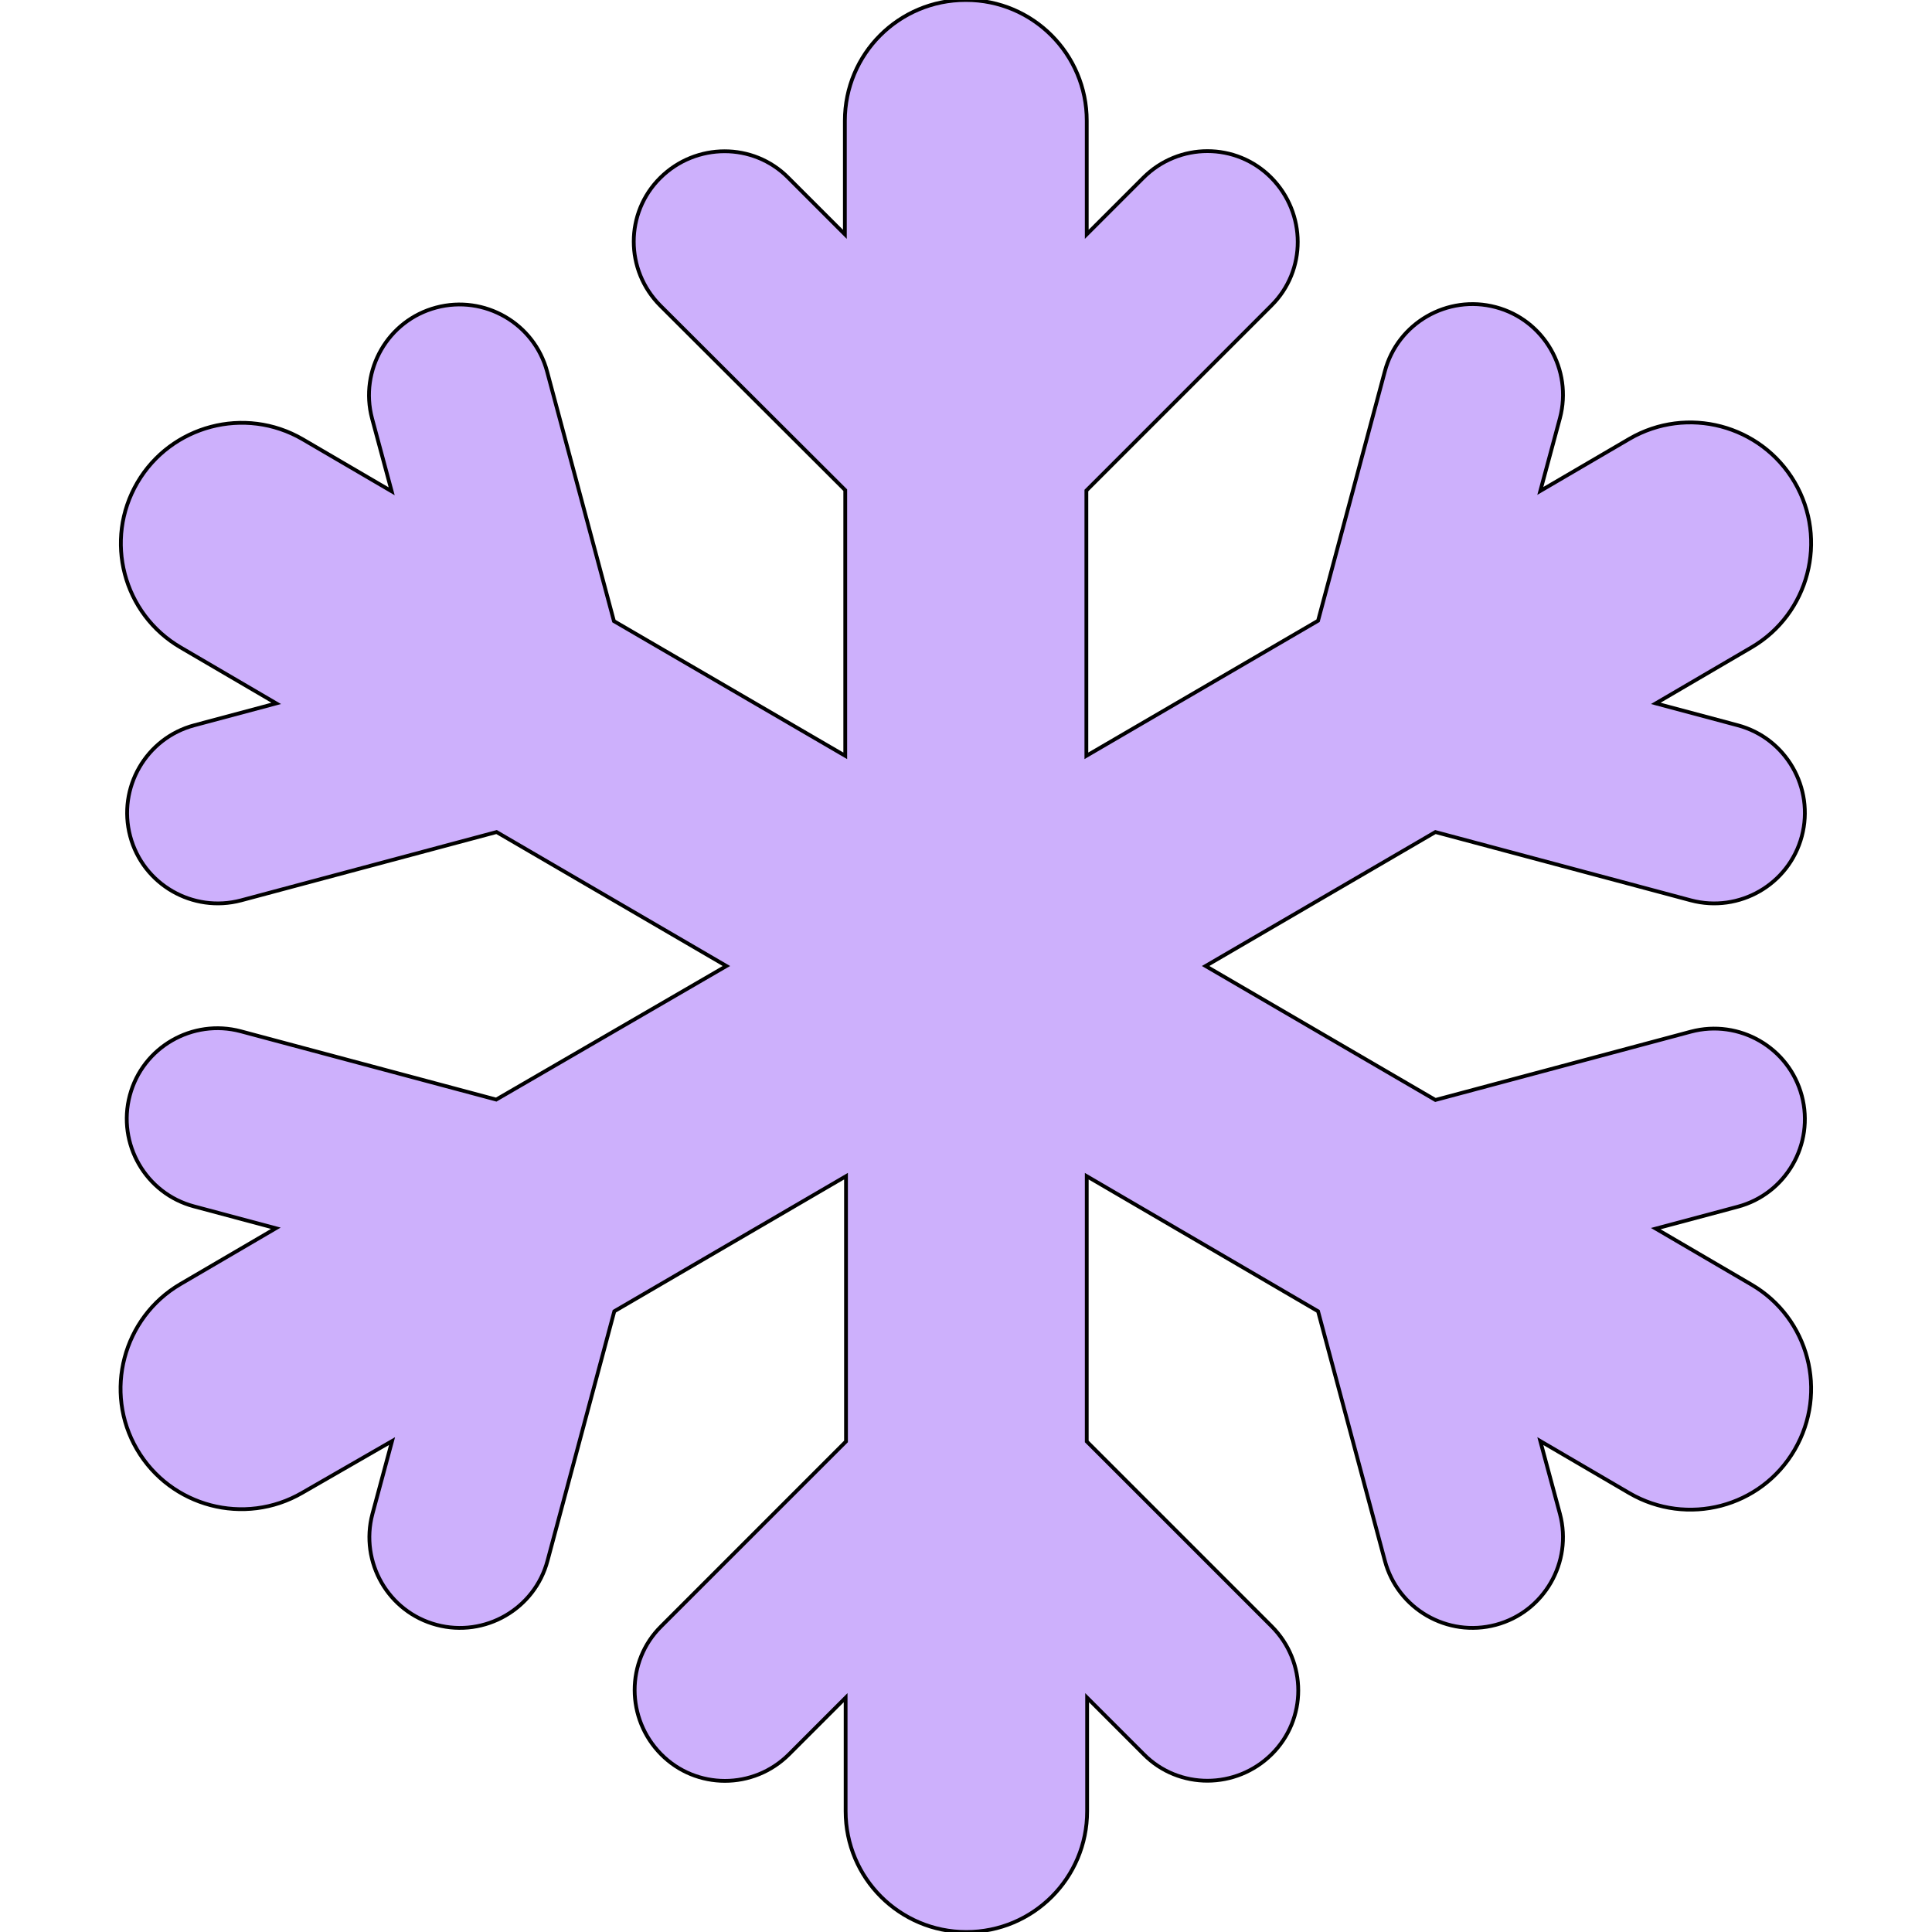
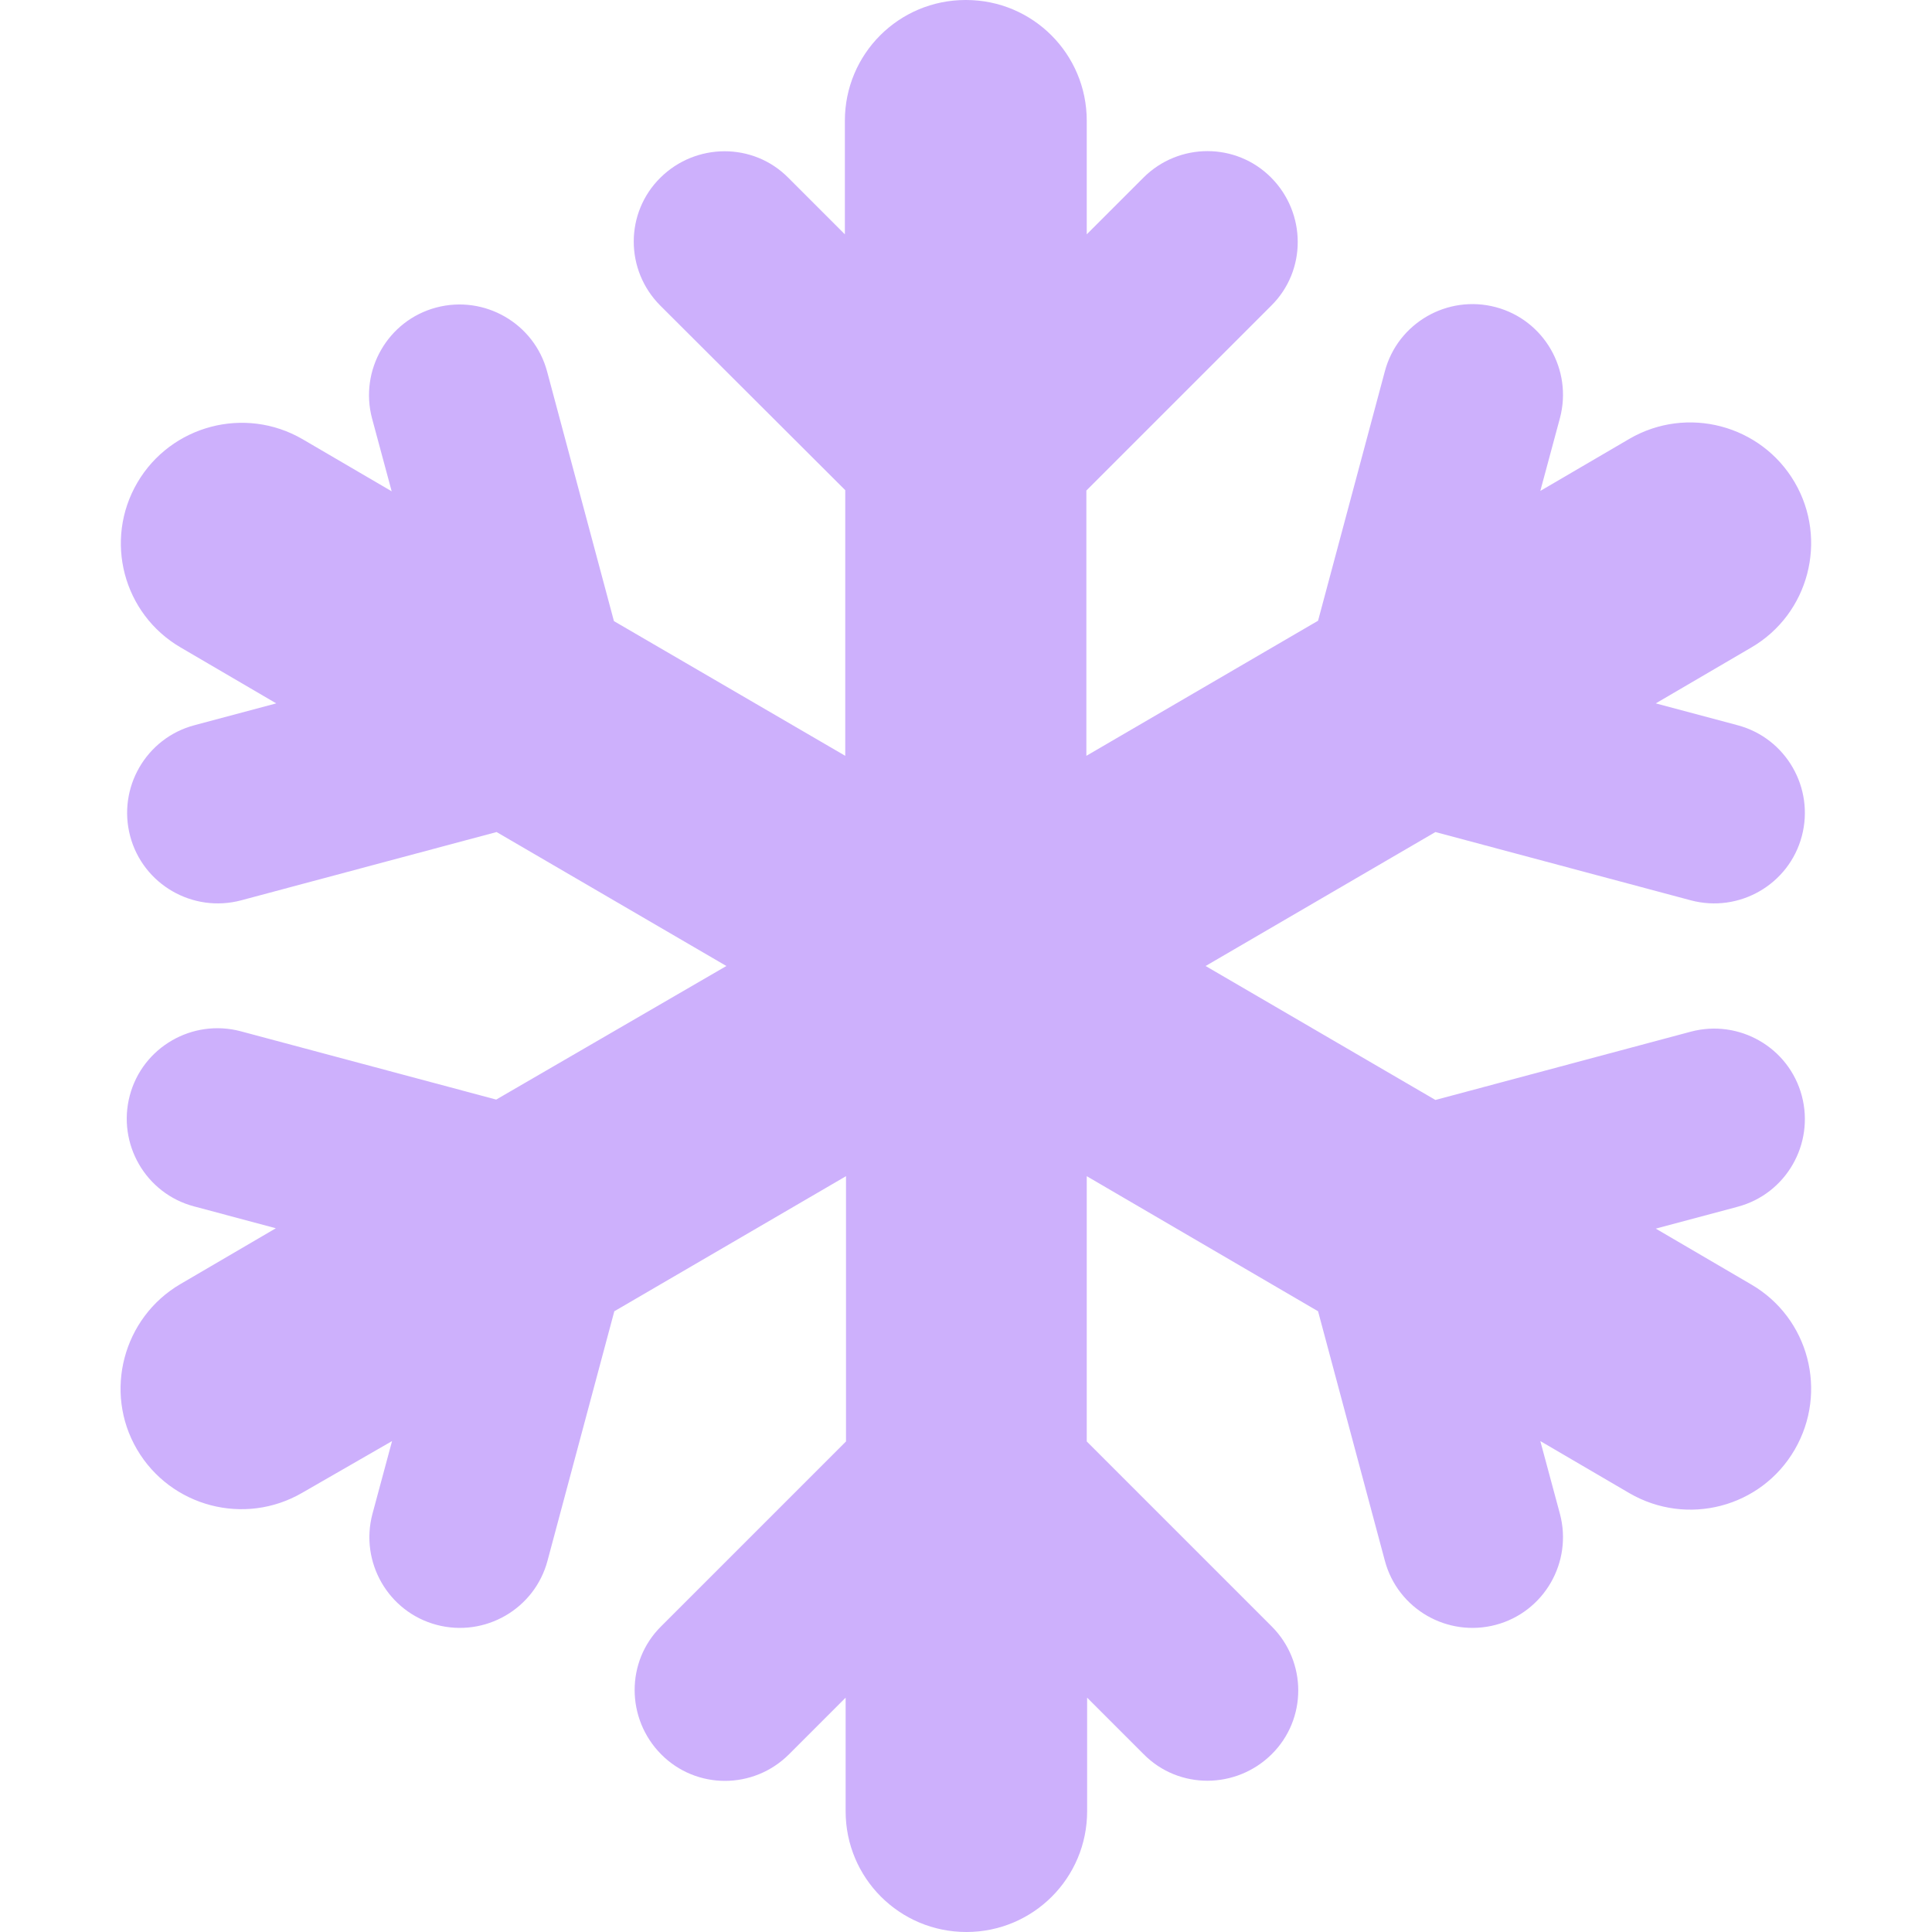
- <svg xmlns="http://www.w3.org/2000/svg" stroke="currentColor" fill="#cdb0fc" strokeWidth="0" viewBox="0 0 448 512" height="1em" width="1em">
+ <svg xmlns="http://www.w3.org/2000/svg" fill="#cdb0fc" strokeWidth="0" viewBox="0 0 448 512" height="1em" width="1em">
  <path d="M224 0c17.7 0 32 14.3 32 32V62.1l15-15c9.4-9.4 24.6-9.4 33.9 0s9.4 24.6 0 33.9l-49 49v70.3l61.4-35.8 17.7-66.1c3.4-12.8 16.6-20.4 29.4-17s20.4 16.6 17 29.4l-5.2 19.3 23.6-13.8c15.3-8.9 34.9-3.7 43.8 11.5s3.8 34.9-11.5 43.8l-25.3 14.8 21.7 5.8c12.8 3.4 20.4 16.6 17 29.4s-16.6 20.4-29.4 17l-67.7-18.1L287.5 256l60.9 35.5 67.7-18.1c12.8-3.4 26 4.2 29.4 17s-4.2 26-17 29.4l-21.7 5.8 25.3 14.8c15.3 8.9 20.4 28.5 11.5 43.8s-28.5 20.4-43.8 11.5l-23.6-13.8 5.2 19.3c3.4 12.8-4.2 26-17 29.4s-26-4.2-29.4-17l-17.7-66.1L256 311.7v70.3l49 49c9.4 9.4 9.4 24.6 0 33.9s-24.6 9.4-33.9 0l-15-15V480c0 17.7-14.3 32-32 32s-32-14.3-32-32V449.9l-15 15c-9.4 9.4-24.6 9.4-33.9 0s-9.4-24.6 0-33.9l49-49V311.7l-61.4 35.8-17.7 66.1c-3.4 12.8-16.6 20.4-29.4 17s-20.4-16.6-17-29.4l5.2-19.3L48.1 395.6c-15.3 8.9-34.9 3.7-43.8-11.5s-3.7-34.9 11.5-43.8l25.3-14.8-21.7-5.8c-12.8-3.4-20.4-16.6-17-29.4s16.6-20.4 29.4-17l67.7 18.1L160.5 256 99.6 220.5 31.9 238.6c-12.8 3.4-26-4.2-29.4-17s4.2-26 17-29.4l21.7-5.8L15.9 171.6C.6 162.7-4.5 143.1 4.4 127.9s28.5-20.4 43.8-11.5l23.6 13.8-5.2-19.3c-3.4-12.8 4.2-26 17-29.4s26 4.2 29.4 17l17.7 66.1L192 200.3V129.9L143 81c-9.4-9.4-9.4-24.6 0-33.9s24.6-9.4 33.9 0l15 15V32c0-17.7 14.3-32 32-32z" />
</svg>
